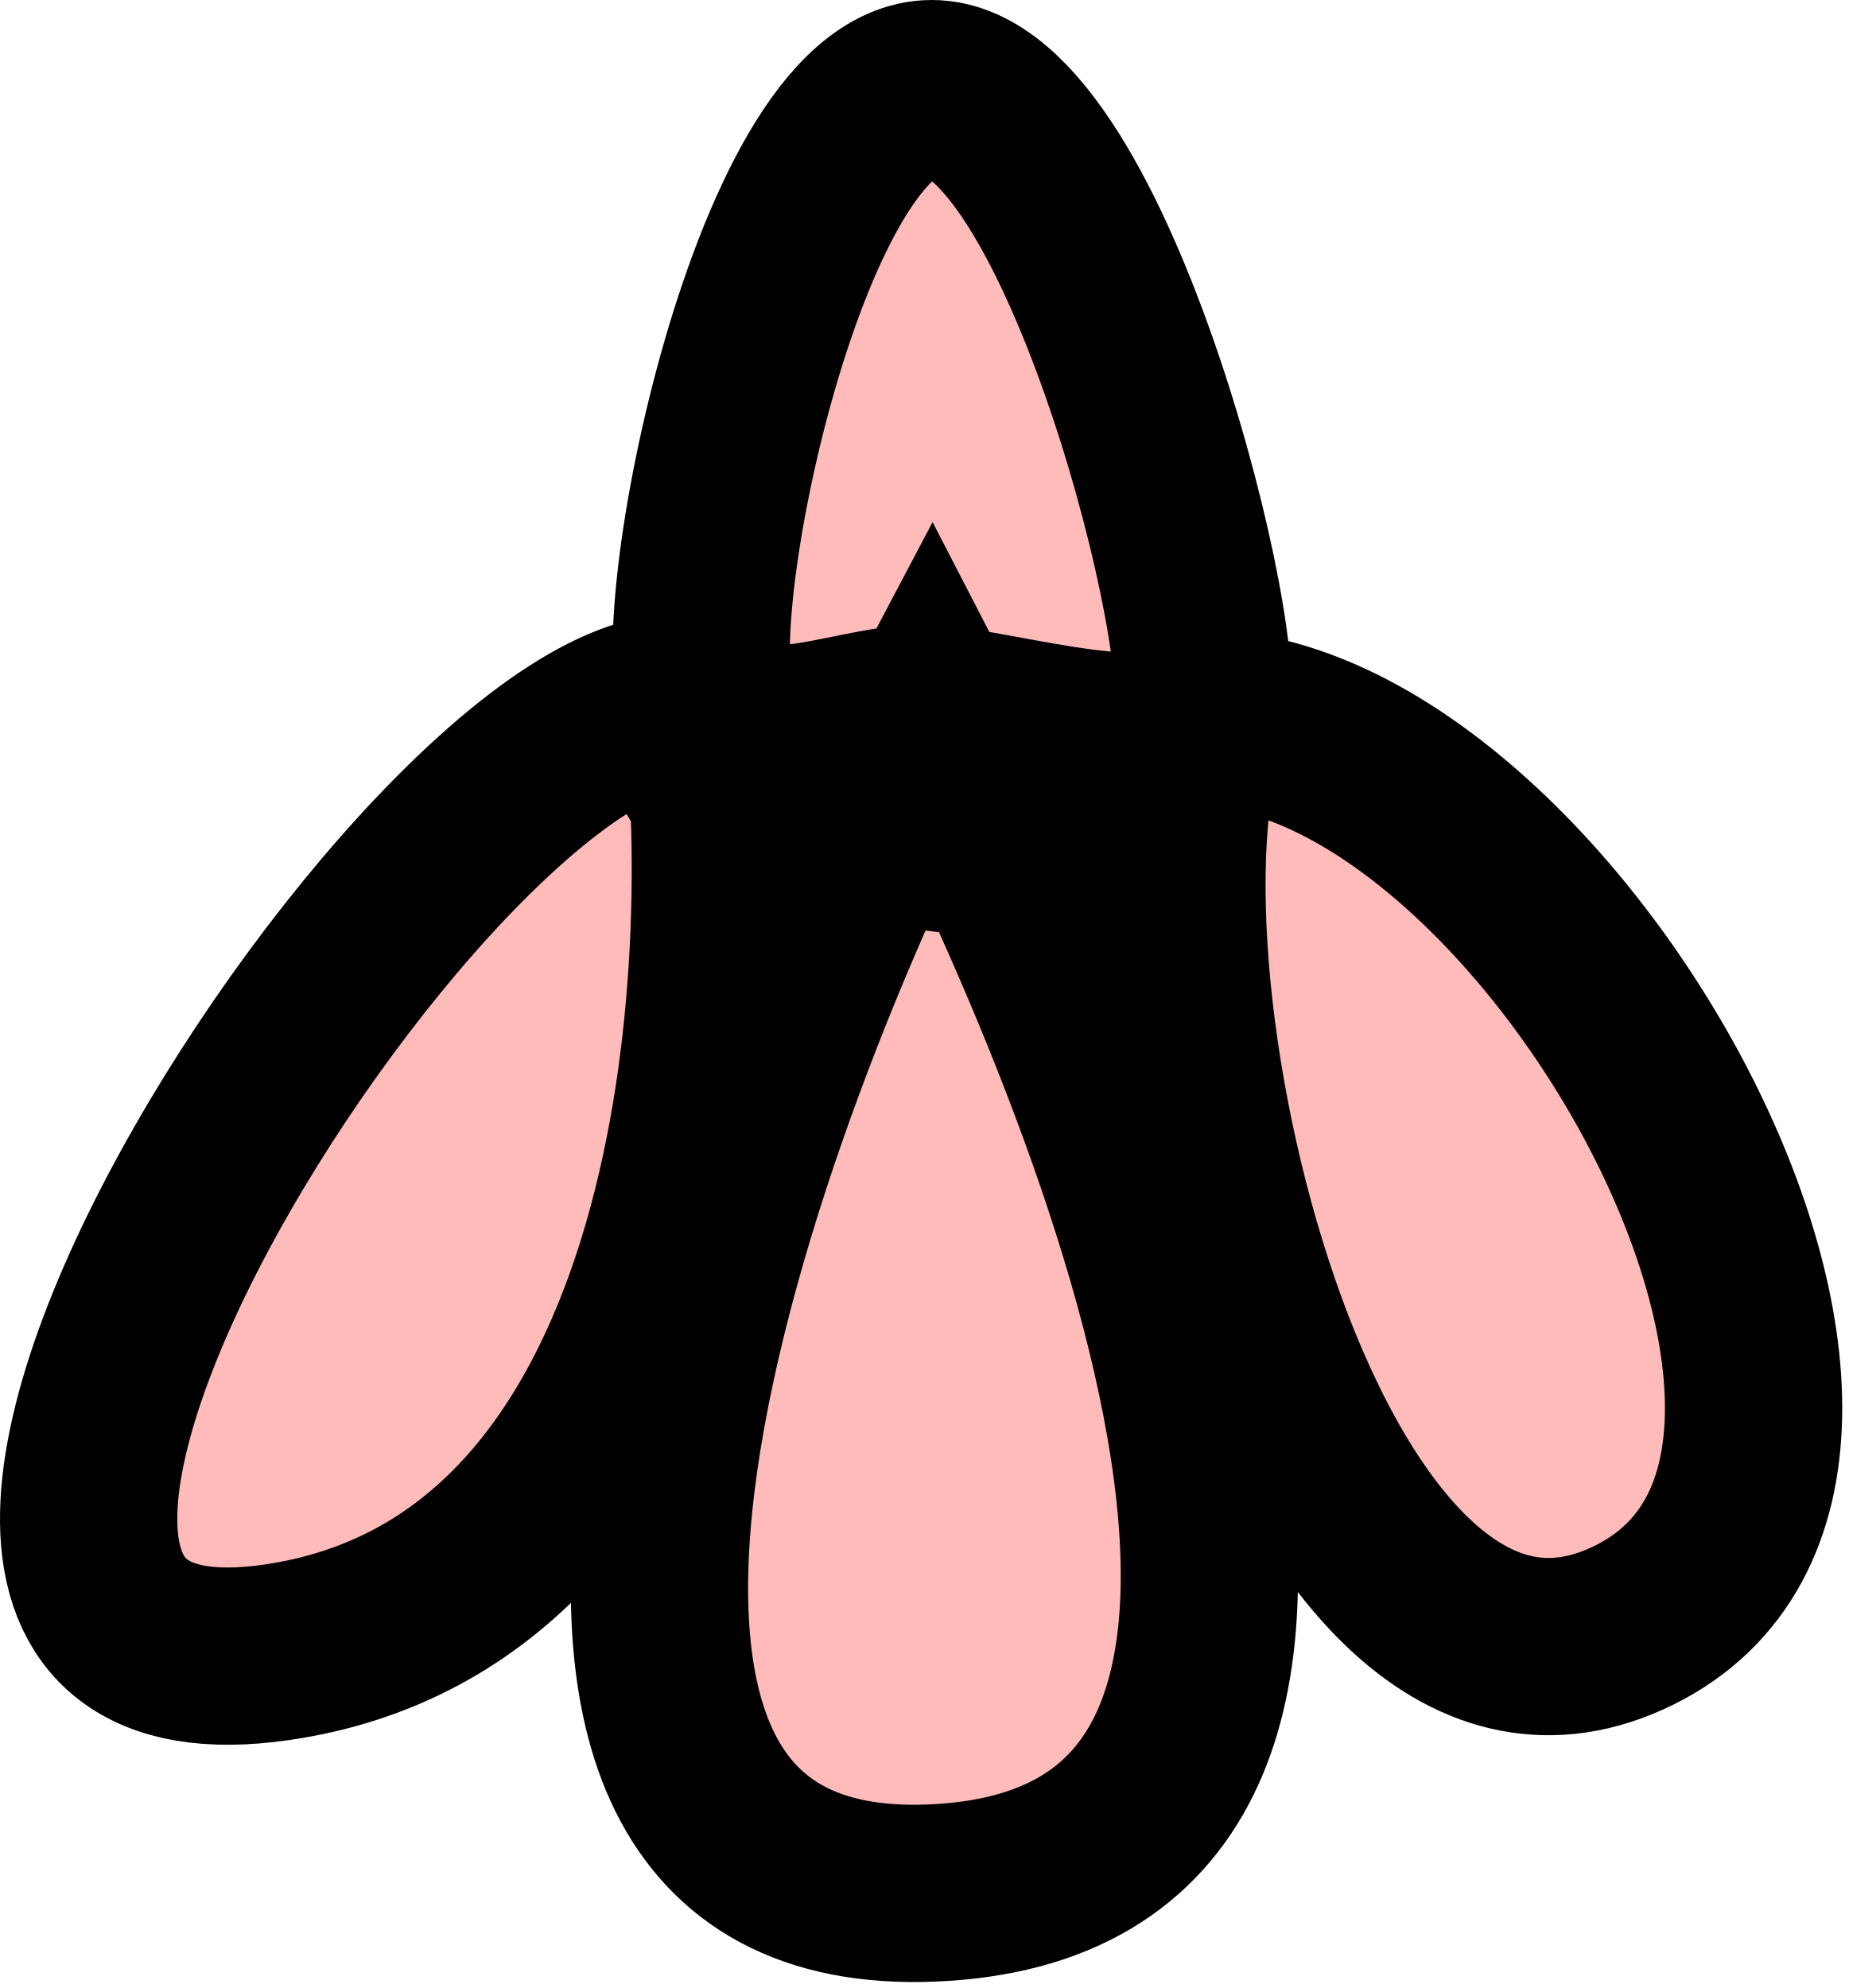
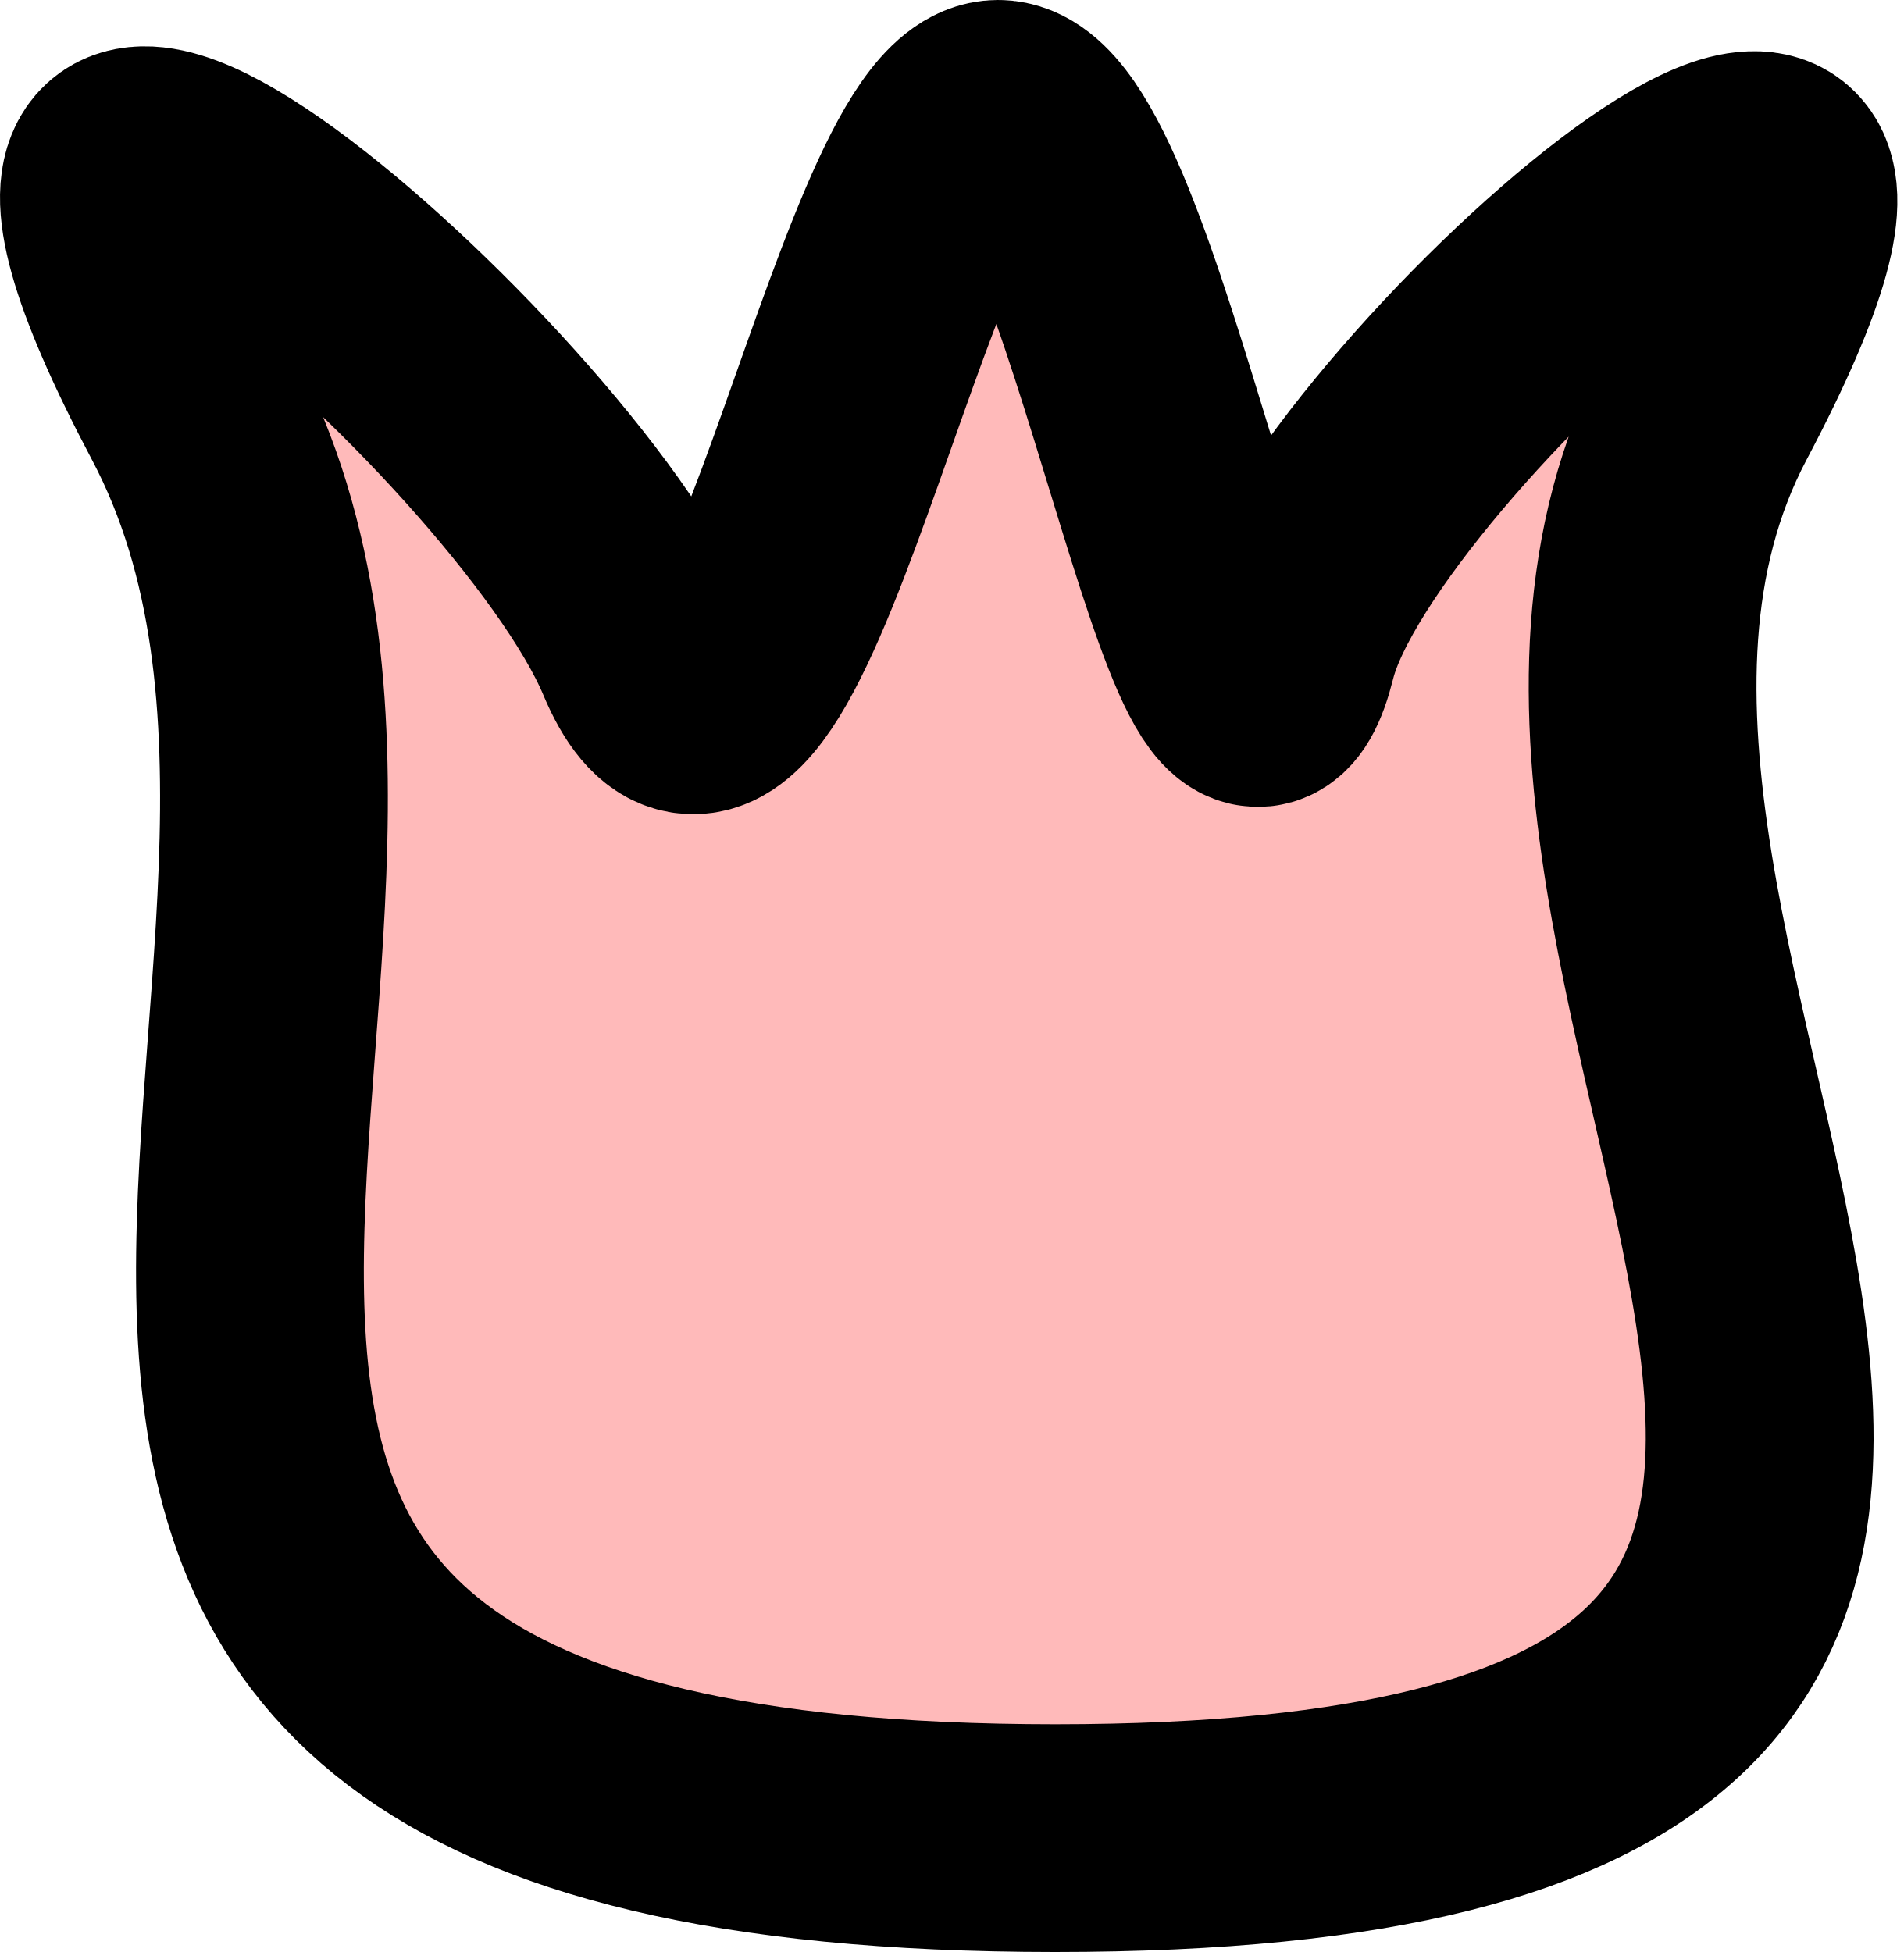
- <svg xmlns="http://www.w3.org/2000/svg" width="146" height="157" viewBox="0 0 146 157" fill="none">
+ <svg xmlns="http://www.w3.org/2000/svg" width="117" height="120" viewBox="0 0 117 120" fill="none">
  <g id="flower5">
-     <circle id="anchor" cx="76.057" cy="62.685" r="3.912" fill="#D9D9D9" />
-     <g id="Vector 3">
-       <path d="M56.229 56.039C52.537 51.704 61.277 7 73.576 7C85.876 7 96.997 52.554 94.71 56.714C121.999 56.714 155.053 115.567 128.999 128.367C104.734 140.288 89.669 85.329 93.541 61.447C91.562 64.181 87.199 66.987 78.763 66.884C94.022 99.519 109.379 148.035 73.576 149.5C38.304 150.943 53.615 98.534 68.877 65.82C62.222 64.735 58.542 63.526 56.717 62.117C57.987 86.276 52.614 126.095 21.776 130.5C-20.224 136.5 38.883 47.578 56.229 56.039Z" fill="#FFBABA" />
-       <path d="M94.71 56.714C96.997 52.554 85.876 7 73.576 7C61.277 7 52.537 51.704 56.229 56.039M94.71 56.714C92.422 60.874 78.922 56.714 73.576 56.343M94.71 56.714C121.999 56.714 155.053 115.567 128.999 128.367C102.946 141.167 87.499 76.867 94.71 56.714ZM94.71 56.714C95.898 58.643 92.875 69 73.576 66.5C54.276 64 53.778 60.859 56.229 56.039M56.229 56.039C59.922 60.374 68.23 55.973 73.576 56.343M56.229 56.039C58.745 78.859 55.377 125.7 21.776 130.5C-20.224 136.5 38.883 47.578 56.229 56.039ZM73.576 56.343C57.343 87.062 34.64 151.093 73.576 149.5C113.499 147.867 89.809 87.729 73.576 56.343Z" stroke="black" stroke-width="14" />
-     </g>
+     <circle id="anchor" cx="65.543" cy="112.7" r="6.2" fill="#D9D9D9" />
+     <path id="Vector 9" d="M104.843 25C86.344 60 144.343 113 64.844 113C-14.656 112.999 30.343 60 11.844 25C-6.656 -10 33.344 24.5 39.843 40C46.343 55.5 54.344 7 61.343 7C68.343 7 75.344 54 78.844 40C82.343 26 123.343 -10 104.843 25Z" fill="#FFBABA" stroke="black" stroke-width="14" stroke-linecap="round" />
  </g>
</svg>
